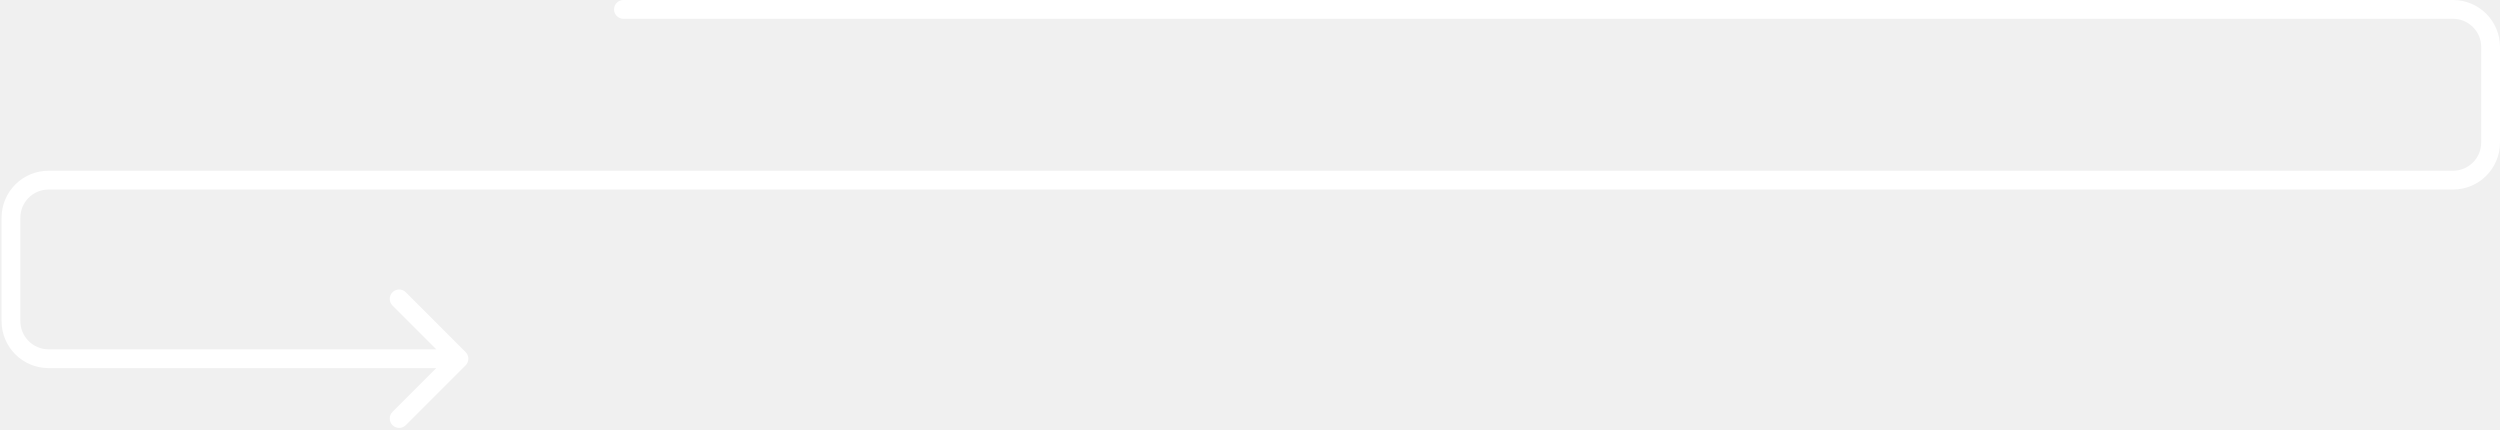
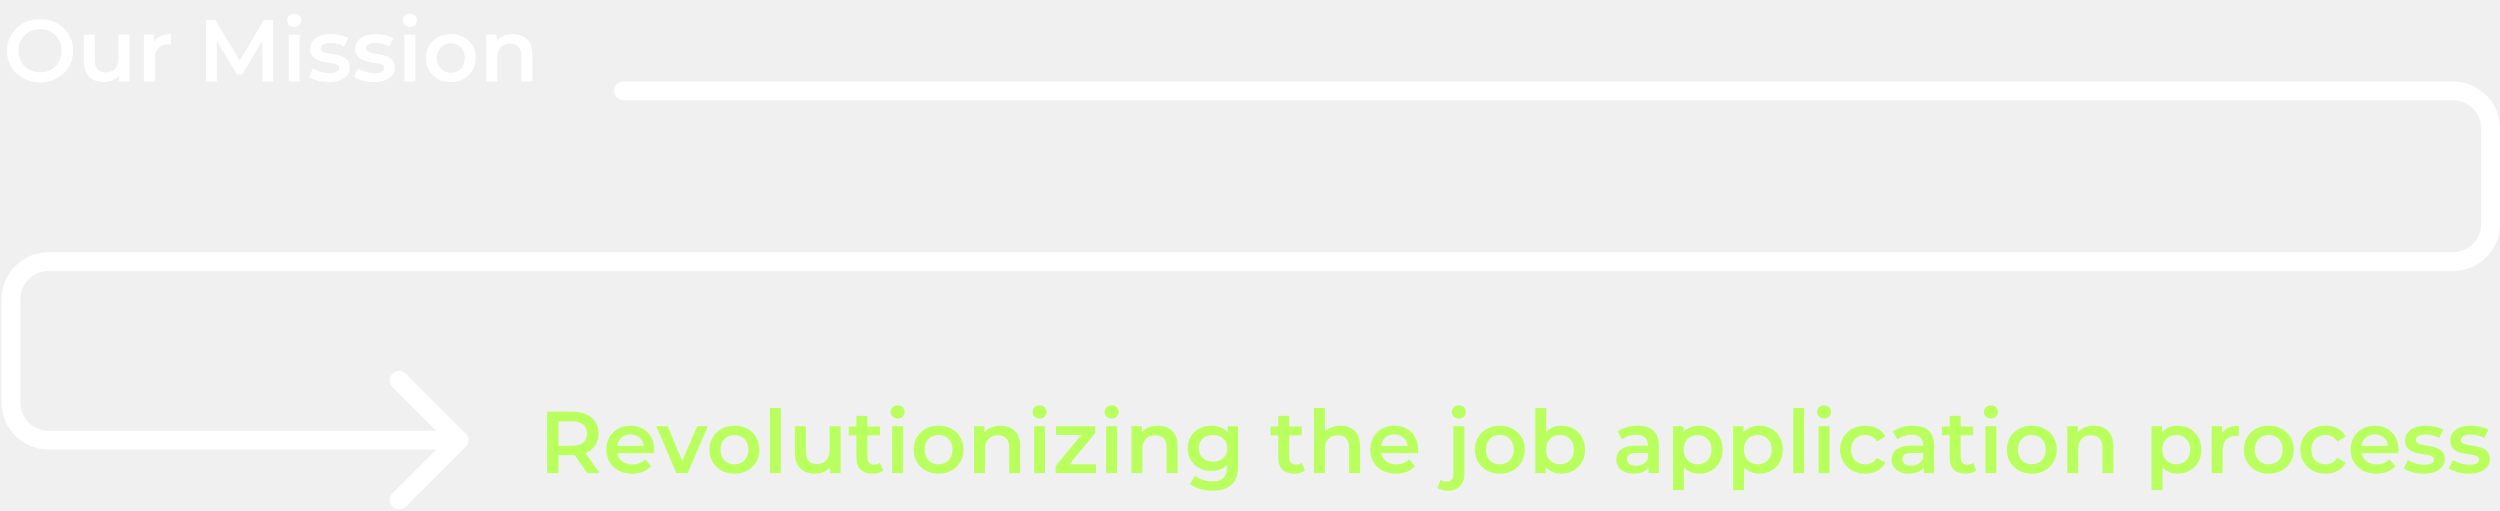
- <svg xmlns="http://www.w3.org/2000/svg" width="798" height="137" viewBox="0 0 798 137" fill="none">
-   <path d="M199 0C197.343 0 196 1.343 196 3C196 4.657 197.343 6 199 6V0ZM148.621 116.621C149.793 115.45 149.793 113.55 148.621 112.379L129.529 93.287C128.358 92.115 126.458 92.115 125.287 93.287C124.115 94.458 124.115 96.358 125.287 97.529L142.257 114.5L125.287 131.471C124.115 132.642 124.115 134.542 125.287 135.713C126.458 136.885 128.358 136.885 129.529 135.713L148.621 116.621ZM199 6H783V0H199V6ZM792 15V45.5H798V15H792ZM15.5 117.5H146.5V111.5H15.5V117.5ZM783 54.5H15.5V60.5H783V54.5ZM0.5 69.5V102.5H6.5V69.5H0.5ZM15.5 54.5C7.216 54.5 0.5 61.216 0.5 69.5H6.5C6.5 64.529 10.529 60.5 15.5 60.5V54.5ZM15.5 111.5C10.529 111.5 6.5 107.471 6.5 102.5H0.5C0.5 110.784 7.216 117.5 15.5 117.5V111.5ZM783 6C787.971 6 792 10.029 792 15H798C798 6.716 791.284 0 783 0V6ZM792 45.5C792 50.471 787.971 54.5 783 54.5V60.5C791.284 60.5 798 53.784 798 45.5H792Z" fill="white" />
+ <svg xmlns="http://www.w3.org/2000/svg" width="798" height="163" viewBox="0 0 798 163" fill="none">
+   <path d="M174.632 151V131.4H182.696C184.432 131.4 185.916 131.68 187.148 132.24C188.399 132.8 189.36 133.603 190.032 134.648C190.704 135.693 191.04 136.935 191.04 138.372C191.04 139.809 190.704 141.051 190.032 142.096C189.36 143.123 188.399 143.916 187.148 144.476C185.916 145.017 184.432 145.288 182.696 145.288H176.648L178.272 143.636V151H174.632ZM187.456 151L182.5 143.888H186.392L191.376 151H187.456ZM178.272 144.028L176.648 142.292H182.528C184.133 142.292 185.337 141.947 186.14 141.256C186.961 140.565 187.372 139.604 187.372 138.372C187.372 137.121 186.961 136.16 186.14 135.488C185.337 134.816 184.133 134.48 182.528 134.48H176.648L178.272 132.688V144.028ZM201.804 151.196C200.143 151.196 198.687 150.869 197.436 150.216C196.204 149.544 195.243 148.629 194.552 147.472C193.88 146.315 193.544 144.999 193.544 143.524C193.544 142.031 193.871 140.715 194.524 139.576C195.196 138.419 196.111 137.513 197.268 136.86C198.444 136.207 199.779 135.88 201.272 135.88C202.728 135.88 204.026 136.197 205.164 136.832C206.303 137.467 207.199 138.363 207.852 139.52C208.506 140.677 208.832 142.04 208.832 143.608C208.832 143.757 208.823 143.925 208.804 144.112C208.804 144.299 208.795 144.476 208.776 144.644H196.316V142.32H206.928L205.556 143.048C205.575 142.189 205.398 141.433 205.024 140.78C204.651 140.127 204.138 139.613 203.484 139.24C202.85 138.867 202.112 138.68 201.272 138.68C200.414 138.68 199.658 138.867 199.004 139.24C198.37 139.613 197.866 140.136 197.492 140.808C197.138 141.461 196.96 142.236 196.96 143.132V143.692C196.96 144.588 197.166 145.381 197.576 146.072C197.987 146.763 198.566 147.295 199.312 147.668C200.059 148.041 200.918 148.228 201.888 148.228C202.728 148.228 203.484 148.097 204.156 147.836C204.828 147.575 205.426 147.164 205.948 146.604L207.824 148.76C207.152 149.544 206.303 150.151 205.276 150.58C204.268 150.991 203.111 151.196 201.804 151.196ZM215.897 151L209.485 136.048H213.125L218.641 149.236H216.849L222.561 136.048H225.921L219.509 151H215.897ZM234.418 151.196C232.888 151.196 231.525 150.869 230.33 150.216C229.136 149.544 228.193 148.629 227.502 147.472C226.812 146.315 226.466 144.999 226.466 143.524C226.466 142.031 226.812 140.715 227.502 139.576C228.193 138.419 229.136 137.513 230.33 136.86C231.525 136.207 232.888 135.88 234.418 135.88C235.968 135.88 237.34 136.207 238.534 136.86C239.748 137.513 240.69 138.409 241.362 139.548C242.053 140.687 242.398 142.012 242.398 143.524C242.398 144.999 242.053 146.315 241.362 147.472C240.69 148.629 239.748 149.544 238.534 150.216C237.34 150.869 235.968 151.196 234.418 151.196ZM234.418 148.2C235.277 148.2 236.042 148.013 236.714 147.64C237.386 147.267 237.909 146.725 238.282 146.016C238.674 145.307 238.87 144.476 238.87 143.524C238.87 142.553 238.674 141.723 238.282 141.032C237.909 140.323 237.386 139.781 236.714 139.408C236.042 139.035 235.286 138.848 234.446 138.848C233.588 138.848 232.822 139.035 232.15 139.408C231.497 139.781 230.974 140.323 230.582 141.032C230.19 141.723 229.994 142.553 229.994 143.524C229.994 144.476 230.19 145.307 230.582 146.016C230.974 146.725 231.497 147.267 232.15 147.64C232.822 148.013 233.578 148.2 234.418 148.2ZM245.745 151V130.224H249.245V151H245.745ZM260.167 151.196C258.898 151.196 257.778 150.963 256.807 150.496C255.836 150.011 255.08 149.283 254.539 148.312C253.998 147.323 253.727 146.081 253.727 144.588V136.048H257.227V144.112C257.227 145.456 257.526 146.464 258.123 147.136C258.739 147.789 259.607 148.116 260.727 148.116C261.548 148.116 262.258 147.948 262.855 147.612C263.471 147.276 263.947 146.772 264.283 146.1C264.638 145.428 264.815 144.597 264.815 143.608V136.048H268.315V151H264.983V146.968L265.571 148.2C265.067 149.171 264.33 149.917 263.359 150.44C262.388 150.944 261.324 151.196 260.167 151.196ZM278.526 151.196C276.883 151.196 275.614 150.776 274.718 149.936C273.822 149.077 273.374 147.817 273.374 146.156V132.744H276.874V146.072C276.874 146.781 277.051 147.332 277.406 147.724C277.779 148.116 278.292 148.312 278.946 148.312C279.73 148.312 280.383 148.107 280.906 147.696L281.886 150.188C281.475 150.524 280.971 150.776 280.374 150.944C279.776 151.112 279.16 151.196 278.526 151.196ZM270.91 138.96V136.16H280.878V138.96H270.91ZM284.765 151V136.048H288.265V151H284.765ZM286.529 133.584C285.875 133.584 285.334 133.379 284.905 132.968C284.494 132.557 284.289 132.063 284.289 131.484C284.289 130.887 284.494 130.392 284.905 130C285.334 129.589 285.875 129.384 286.529 129.384C287.182 129.384 287.714 129.58 288.125 129.972C288.554 130.345 288.769 130.821 288.769 131.4C288.769 132.016 288.563 132.539 288.153 132.968C287.742 133.379 287.201 133.584 286.529 133.584ZM299.579 151.196C298.048 151.196 296.685 150.869 295.491 150.216C294.296 149.544 293.353 148.629 292.663 147.472C291.972 146.315 291.627 144.999 291.627 143.524C291.627 142.031 291.972 140.715 292.663 139.576C293.353 138.419 294.296 137.513 295.491 136.86C296.685 136.207 298.048 135.88 299.579 135.88C301.128 135.88 302.5 136.207 303.695 136.86C304.908 137.513 305.851 138.409 306.523 139.548C307.213 140.687 307.559 142.012 307.559 143.524C307.559 144.999 307.213 146.315 306.523 147.472C305.851 148.629 304.908 149.544 303.695 150.216C302.5 150.869 301.128 151.196 299.579 151.196ZM299.579 148.2C300.437 148.2 301.203 148.013 301.875 147.64C302.547 147.267 303.069 146.725 303.443 146.016C303.835 145.307 304.031 144.476 304.031 143.524C304.031 142.553 303.835 141.723 303.443 141.032C303.069 140.323 302.547 139.781 301.875 139.408C301.203 139.035 300.447 138.848 299.607 138.848C298.748 138.848 297.983 139.035 297.311 139.408C296.657 139.781 296.135 140.323 295.743 141.032C295.351 141.723 295.155 142.553 295.155 143.524C295.155 144.476 295.351 145.307 295.743 146.016C296.135 146.725 296.657 147.267 297.311 147.64C297.983 148.013 298.739 148.2 299.579 148.2ZM319.389 135.88C320.584 135.88 321.648 136.113 322.581 136.58C323.533 137.047 324.28 137.765 324.821 138.736C325.363 139.688 325.633 140.92 325.633 142.432V151H322.133V142.88C322.133 141.555 321.816 140.565 321.181 139.912C320.565 139.259 319.697 138.932 318.577 138.932C317.756 138.932 317.028 139.1 316.393 139.436C315.759 139.772 315.264 140.276 314.909 140.948C314.573 141.601 314.405 142.432 314.405 143.44V151H310.905V136.048H314.237V140.08L313.649 138.848C314.172 137.896 314.928 137.168 315.917 136.664C316.925 136.141 318.083 135.88 319.389 135.88ZM330.073 151V136.048H333.573V151H330.073ZM331.837 133.584C331.184 133.584 330.643 133.379 330.213 132.968C329.803 132.557 329.597 132.063 329.597 131.484C329.597 130.887 329.803 130.392 330.213 130C330.643 129.589 331.184 129.384 331.837 129.384C332.491 129.384 333.023 129.58 333.433 129.972C333.863 130.345 334.077 130.821 334.077 131.4C334.077 132.016 333.872 132.539 333.461 132.968C333.051 133.379 332.509 133.584 331.837 133.584ZM336.935 151V148.788L346.147 137.644L346.791 138.848H337.103V136.048H349.591V138.26L340.379 149.404L339.679 148.2H349.843V151H336.935ZM353.069 151V136.048H356.569V151H353.069ZM354.833 133.584C354.18 133.584 353.639 133.379 353.209 132.968C352.799 132.557 352.593 132.063 352.593 131.484C352.593 130.887 352.799 130.392 353.209 130C353.639 129.589 354.18 129.384 354.833 129.384C355.487 129.384 356.019 129.58 356.429 129.972C356.859 130.345 357.073 130.821 357.073 131.4C357.073 132.016 356.868 132.539 356.457 132.968C356.047 133.379 355.505 133.584 354.833 133.584ZM369.647 135.88C370.842 135.88 371.906 136.113 372.839 136.58C373.791 137.047 374.538 137.765 375.079 138.736C375.621 139.688 375.891 140.92 375.891 142.432V151H372.391V142.88C372.391 141.555 372.074 140.565 371.439 139.912C370.823 139.259 369.955 138.932 368.835 138.932C368.014 138.932 367.286 139.1 366.651 139.436C366.017 139.772 365.522 140.276 365.167 140.948C364.831 141.601 364.663 142.432 364.663 143.44V151H361.163V136.048H364.495V140.08L363.907 138.848C364.43 137.896 365.186 137.168 366.175 136.664C367.183 136.141 368.341 135.88 369.647 135.88ZM387.135 156.628C385.753 156.628 384.4 156.441 383.075 156.068C381.768 155.713 380.695 155.191 379.855 154.5L381.423 151.868C382.076 152.409 382.897 152.839 383.887 153.156C384.895 153.492 385.912 153.66 386.939 153.66C388.581 153.66 389.785 153.277 390.551 152.512C391.316 151.765 391.699 150.636 391.699 149.124V146.464L391.979 143.076L391.867 139.688V136.048H395.199V148.732C395.199 151.439 394.508 153.427 393.127 154.696C391.745 155.984 389.748 156.628 387.135 156.628ZM386.687 150.328C385.268 150.328 383.98 150.029 382.823 149.432C381.684 148.816 380.779 147.967 380.107 146.884C379.453 145.801 379.127 144.532 379.127 143.076C379.127 141.639 379.453 140.379 380.107 139.296C380.779 138.213 381.684 137.373 382.823 136.776C383.98 136.179 385.268 135.88 386.687 135.88C387.956 135.88 389.095 136.132 390.103 136.636C391.111 137.14 391.913 137.924 392.511 138.988C393.127 140.052 393.435 141.415 393.435 143.076C393.435 144.737 393.127 146.109 392.511 147.192C391.913 148.256 391.111 149.049 390.103 149.572C389.095 150.076 387.956 150.328 386.687 150.328ZM387.219 147.36C388.096 147.36 388.88 147.183 389.571 146.828C390.261 146.455 390.793 145.951 391.167 145.316C391.559 144.663 391.755 143.916 391.755 143.076C391.755 142.236 391.559 141.499 391.167 140.864C390.793 140.211 390.261 139.716 389.571 139.38C388.88 139.025 388.096 138.848 387.219 138.848C386.341 138.848 385.548 139.025 384.839 139.38C384.148 139.716 383.607 140.211 383.215 140.864C382.841 141.499 382.655 142.236 382.655 143.076C382.655 143.916 382.841 144.663 383.215 145.316C383.607 145.951 384.148 146.455 384.839 146.828C385.548 147.183 386.341 147.36 387.219 147.36ZM413.166 151.196C411.524 151.196 410.254 150.776 409.358 149.936C408.462 149.077 408.014 147.817 408.014 146.156V132.744H411.514V146.072C411.514 146.781 411.692 147.332 412.046 147.724C412.42 148.116 412.933 148.312 413.586 148.312C414.37 148.312 415.024 148.107 415.546 147.696L416.526 150.188C416.116 150.524 415.612 150.776 415.014 150.944C414.417 151.112 413.801 151.196 413.166 151.196ZM405.55 138.96V136.16H415.518V138.96H405.55ZM427.889 135.88C429.084 135.88 430.148 136.113 431.081 136.58C432.033 137.047 432.78 137.765 433.321 138.736C433.863 139.688 434.133 140.92 434.133 142.432V151H430.633V142.88C430.633 141.555 430.316 140.565 429.681 139.912C429.065 139.259 428.197 138.932 427.077 138.932C426.256 138.932 425.528 139.1 424.893 139.436C424.259 139.772 423.764 140.276 423.409 140.948C423.073 141.601 422.905 142.432 422.905 143.44V151H419.405V130.224H422.905V140.08L422.149 138.848C422.672 137.896 423.428 137.168 424.417 136.664C425.425 136.141 426.583 135.88 427.889 135.88ZM445.629 151.196C443.967 151.196 442.511 150.869 441.261 150.216C440.029 149.544 439.067 148.629 438.377 147.472C437.705 146.315 437.369 144.999 437.369 143.524C437.369 142.031 437.695 140.715 438.349 139.576C439.021 138.419 439.935 137.513 441.093 136.86C442.269 136.207 443.603 135.88 445.097 135.88C446.553 135.88 447.85 136.197 448.989 136.832C450.127 137.467 451.023 138.363 451.677 139.52C452.33 140.677 452.657 142.04 452.657 143.608C452.657 143.757 452.647 143.925 452.629 144.112C452.629 144.299 452.619 144.476 452.601 144.644H440.141V142.32H450.753L449.381 143.048C449.399 142.189 449.222 141.433 448.849 140.78C448.475 140.127 447.962 139.613 447.309 139.24C446.674 138.867 445.937 138.68 445.097 138.68C444.238 138.68 443.482 138.867 442.829 139.24C442.194 139.613 441.69 140.136 441.317 140.808C440.962 141.461 440.785 142.236 440.785 143.132V143.692C440.785 144.588 440.99 145.381 441.401 146.072C441.811 146.763 442.39 147.295 443.137 147.668C443.883 148.041 444.742 148.228 445.713 148.228C446.553 148.228 447.309 148.097 447.981 147.836C448.653 147.575 449.25 147.164 449.773 146.604L451.649 148.76C450.977 149.544 450.127 150.151 449.101 150.58C448.093 150.991 446.935 151.196 445.629 151.196ZM462.217 156.628C461.564 156.628 460.948 156.553 460.369 156.404C459.772 156.273 459.268 156.059 458.857 155.76L459.865 153.156C460.406 153.548 461.088 153.744 461.909 153.744C462.544 153.744 463.038 153.539 463.393 153.128C463.748 152.736 463.925 152.148 463.925 151.364V136.048H467.425V151.28C467.425 152.923 466.968 154.22 466.053 155.172C465.157 156.143 463.878 156.628 462.217 156.628ZM465.661 133.584C465.008 133.584 464.466 133.379 464.037 132.968C463.626 132.557 463.421 132.063 463.421 131.484C463.421 130.887 463.626 130.392 464.037 130C464.466 129.589 465.008 129.384 465.661 129.384C466.314 129.384 466.846 129.58 467.257 129.972C467.686 130.345 467.901 130.821 467.901 131.4C467.901 132.016 467.696 132.539 467.285 132.968C466.874 133.379 466.333 133.584 465.661 133.584ZM478.735 151.196C477.204 151.196 475.841 150.869 474.647 150.216C473.452 149.544 472.509 148.629 471.819 147.472C471.128 146.315 470.783 144.999 470.783 143.524C470.783 142.031 471.128 140.715 471.819 139.576C472.509 138.419 473.452 137.513 474.647 136.86C475.841 136.207 477.204 135.88 478.735 135.88C480.284 135.88 481.656 136.207 482.851 136.86C484.064 137.513 485.007 138.409 485.679 139.548C486.369 140.687 486.715 142.012 486.715 143.524C486.715 144.999 486.369 146.315 485.679 147.472C485.007 148.629 484.064 149.544 482.851 150.216C481.656 150.869 480.284 151.196 478.735 151.196ZM478.735 148.2C479.593 148.2 480.359 148.013 481.031 147.64C481.703 147.267 482.225 146.725 482.599 146.016C482.991 145.307 483.187 144.476 483.187 143.524C483.187 142.553 482.991 141.723 482.599 141.032C482.225 140.323 481.703 139.781 481.031 139.408C480.359 139.035 479.603 138.848 478.763 138.848C477.904 138.848 477.139 139.035 476.467 139.408C475.813 139.781 475.291 140.323 474.899 141.032C474.507 141.723 474.311 142.553 474.311 143.524C474.311 144.476 474.507 145.307 474.899 146.016C475.291 146.725 475.813 147.267 476.467 147.64C477.139 148.013 477.895 148.2 478.735 148.2ZM498.35 151.196C497.08 151.196 495.951 150.916 494.962 150.356C493.972 149.796 493.188 148.956 492.61 147.836C492.05 146.697 491.77 145.26 491.77 143.524C491.77 141.769 492.059 140.332 492.638 139.212C493.235 138.092 494.028 137.261 495.018 136.72C496.026 136.16 497.136 135.88 498.35 135.88C499.824 135.88 501.122 136.197 502.242 136.832C503.38 137.467 504.276 138.353 504.93 139.492C505.602 140.631 505.938 141.975 505.938 143.524C505.938 145.073 505.602 146.417 504.93 147.556C504.276 148.695 503.38 149.591 502.242 150.244C501.122 150.879 499.824 151.196 498.35 151.196ZM490.062 151V130.224H493.562V139.52L493.282 143.496L493.394 147.472V151H490.062ZM497.958 148.2C498.798 148.2 499.544 148.013 500.198 147.64C500.87 147.267 501.402 146.725 501.794 146.016C502.186 145.307 502.382 144.476 502.382 143.524C502.382 142.553 502.186 141.723 501.794 141.032C501.402 140.323 500.87 139.781 500.198 139.408C499.544 139.035 498.798 138.848 497.958 138.848C497.118 138.848 496.362 139.035 495.69 139.408C495.018 139.781 494.486 140.323 494.094 141.032C493.702 141.723 493.506 142.553 493.506 143.524C493.506 144.476 493.702 145.307 494.094 146.016C494.486 146.725 495.018 147.267 495.69 147.64C496.362 148.013 497.118 148.2 497.958 148.2ZM526.207 151V147.976L526.011 147.332V142.04C526.011 141.013 525.703 140.22 525.087 139.66C524.471 139.081 523.538 138.792 522.287 138.792C521.447 138.792 520.617 138.923 519.795 139.184C518.993 139.445 518.311 139.809 517.751 140.276L516.379 137.728C517.182 137.112 518.134 136.655 519.235 136.356C520.355 136.039 521.513 135.88 522.707 135.88C524.873 135.88 526.543 136.403 527.719 137.448C528.914 138.475 529.511 140.071 529.511 142.236V151H526.207ZM521.503 151.196C520.383 151.196 519.403 151.009 518.563 150.636C517.723 150.244 517.07 149.712 516.603 149.04C516.155 148.349 515.931 147.575 515.931 146.716C515.931 145.876 516.127 145.12 516.519 144.448C516.93 143.776 517.593 143.244 518.507 142.852C519.422 142.46 520.635 142.264 522.147 142.264H526.487V144.588H522.399C521.205 144.588 520.402 144.784 519.991 145.176C519.581 145.549 519.375 146.016 519.375 146.576C519.375 147.211 519.627 147.715 520.131 148.088C520.635 148.461 521.335 148.648 522.231 148.648C523.09 148.648 523.855 148.452 524.527 148.06C525.218 147.668 525.713 147.089 526.011 146.324L526.599 148.424C526.263 149.301 525.657 149.983 524.779 150.468C523.921 150.953 522.829 151.196 521.503 151.196ZM542.291 151.196C541.078 151.196 539.967 150.916 538.959 150.356C537.97 149.796 537.176 148.956 536.579 147.836C536 146.697 535.711 145.26 535.711 143.524C535.711 141.769 535.991 140.332 536.551 139.212C537.13 138.092 537.914 137.261 538.903 136.72C539.892 136.16 541.022 135.88 542.291 135.88C543.766 135.88 545.063 136.197 546.183 136.832C547.322 137.467 548.218 138.353 548.871 139.492C549.543 140.631 549.879 141.975 549.879 143.524C549.879 145.073 549.543 146.427 548.871 147.584C548.218 148.723 547.322 149.609 546.183 150.244C545.063 150.879 543.766 151.196 542.291 151.196ZM534.003 156.432V136.048H537.335V139.576L537.223 143.552L537.503 147.528V156.432H534.003ZM541.899 148.2C542.739 148.2 543.486 148.013 544.139 147.64C544.811 147.267 545.343 146.725 545.735 146.016C546.127 145.307 546.323 144.476 546.323 143.524C546.323 142.553 546.127 141.723 545.735 141.032C545.343 140.323 544.811 139.781 544.139 139.408C543.486 139.035 542.739 138.848 541.899 138.848C541.059 138.848 540.303 139.035 539.631 139.408C538.959 139.781 538.427 140.323 538.035 141.032C537.643 141.723 537.447 142.553 537.447 143.524C537.447 144.476 537.643 145.307 538.035 146.016C538.427 146.725 538.959 147.267 539.631 147.64C540.303 148.013 541.059 148.2 541.899 148.2ZM561.486 151.196C560.273 151.196 559.162 150.916 558.154 150.356C557.165 149.796 556.372 148.956 555.774 147.836C555.196 146.697 554.906 145.26 554.906 143.524C554.906 141.769 555.186 140.332 555.746 139.212C556.325 138.092 557.109 137.261 558.098 136.72C559.088 136.16 560.217 135.88 561.486 135.88C562.961 135.88 564.258 136.197 565.378 136.832C566.517 137.467 567.413 138.353 568.066 139.492C568.738 140.631 569.074 141.975 569.074 143.524C569.074 145.073 568.738 146.427 568.066 147.584C567.413 148.723 566.517 149.609 565.378 150.244C564.258 150.879 562.961 151.196 561.486 151.196ZM553.198 156.432V136.048H556.53V139.576L556.418 143.552L556.698 147.528V156.432H553.198ZM561.094 148.2C561.934 148.2 562.681 148.013 563.334 147.64C564.006 147.267 564.538 146.725 564.93 146.016C565.322 145.307 565.518 144.476 565.518 143.524C565.518 142.553 565.322 141.723 564.93 141.032C564.538 140.323 564.006 139.781 563.334 139.408C562.681 139.035 561.934 138.848 561.094 138.848C560.254 138.848 559.498 139.035 558.826 139.408C558.154 139.781 557.622 140.323 557.23 141.032C556.838 141.723 556.642 142.553 556.642 143.524C556.642 144.476 556.838 145.307 557.23 146.016C557.622 146.725 558.154 147.267 558.826 147.64C559.498 148.013 560.254 148.2 561.094 148.2ZM572.394 151V130.224H575.894V151H572.394ZM580.487 151V136.048H583.987V151H580.487ZM582.251 133.584C581.598 133.584 581.057 133.379 580.627 132.968C580.217 132.557 580.011 132.063 580.011 131.484C580.011 130.887 580.217 130.392 580.627 130C581.057 129.589 581.598 129.384 582.251 129.384C582.905 129.384 583.437 129.58 583.847 129.972C584.277 130.345 584.491 130.821 584.491 131.4C584.491 132.016 584.286 132.539 583.875 132.968C583.465 133.379 582.923 133.584 582.251 133.584ZM595.441 151.196C593.873 151.196 592.473 150.869 591.241 150.216C590.028 149.544 589.076 148.629 588.385 147.472C587.694 146.315 587.349 144.999 587.349 143.524C587.349 142.031 587.694 140.715 588.385 139.576C589.076 138.419 590.028 137.513 591.241 136.86C592.473 136.207 593.873 135.88 595.441 135.88C596.897 135.88 598.176 136.179 599.277 136.776C600.397 137.355 601.246 138.213 601.825 139.352L599.137 140.92C598.689 140.211 598.138 139.688 597.485 139.352C596.85 139.016 596.16 138.848 595.413 138.848C594.554 138.848 593.78 139.035 593.089 139.408C592.398 139.781 591.857 140.323 591.465 141.032C591.073 141.723 590.877 142.553 590.877 143.524C590.877 144.495 591.073 145.335 591.465 146.044C591.857 146.735 592.398 147.267 593.089 147.64C593.78 148.013 594.554 148.2 595.413 148.2C596.16 148.2 596.85 148.032 597.485 147.696C598.138 147.36 598.689 146.837 599.137 146.128L601.825 147.696C601.246 148.816 600.397 149.684 599.277 150.3C598.176 150.897 596.897 151.196 595.441 151.196ZM614.063 151V147.976L613.867 147.332V142.04C613.867 141.013 613.559 140.22 612.943 139.66C612.327 139.081 611.393 138.792 610.143 138.792C609.303 138.792 608.472 138.923 607.651 139.184C606.848 139.445 606.167 139.809 605.607 140.276L604.235 137.728C605.037 137.112 605.989 136.655 607.091 136.356C608.211 136.039 609.368 135.88 610.563 135.88C612.728 135.88 614.399 136.403 615.575 137.448C616.769 138.475 617.367 140.071 617.367 142.236V151H614.063ZM609.359 151.196C608.239 151.196 607.259 151.009 606.419 150.636C605.579 150.244 604.925 149.712 604.459 149.04C604.011 148.349 603.787 147.575 603.787 146.716C603.787 145.876 603.983 145.12 604.375 144.448C604.785 143.776 605.448 143.244 606.363 142.852C607.277 142.46 608.491 142.264 610.003 142.264H614.343V144.588H610.255C609.06 144.588 608.257 144.784 607.847 145.176C607.436 145.549 607.231 146.016 607.231 146.576C607.231 147.211 607.483 147.715 607.987 148.088C608.491 148.461 609.191 148.648 610.087 148.648C610.945 148.648 611.711 148.452 612.383 148.06C613.073 147.668 613.568 147.089 613.867 146.324L614.455 148.424C614.119 149.301 613.512 149.983 612.635 150.468C611.776 150.953 610.684 151.196 609.359 151.196ZM627.487 151.196C625.844 151.196 624.575 150.776 623.678 149.936C622.783 149.077 622.335 147.817 622.335 146.156V132.744H625.835V146.072C625.835 146.781 626.012 147.332 626.367 147.724C626.74 148.116 627.253 148.312 627.907 148.312C628.691 148.312 629.344 148.107 629.867 147.696L630.847 150.188C630.436 150.524 629.932 150.776 629.335 150.944C628.737 151.112 628.121 151.196 627.487 151.196ZM619.871 138.96V136.16H629.839V138.96H619.871ZM633.726 151V136.048H637.226V151H633.726ZM635.49 133.584C634.836 133.584 634.295 133.379 633.866 132.968C633.455 132.557 633.25 132.063 633.25 131.484C633.25 130.887 633.455 130.392 633.866 130C634.295 129.589 634.836 129.384 635.49 129.384C636.143 129.384 636.675 129.58 637.086 129.972C637.515 130.345 637.73 130.821 637.73 131.4C637.73 132.016 637.524 132.539 637.114 132.968C636.703 133.379 636.162 133.584 635.49 133.584ZM648.539 151.196C647.009 151.196 645.646 150.869 644.451 150.216C643.257 149.544 642.314 148.629 641.623 147.472C640.933 146.315 640.587 144.999 640.587 143.524C640.587 142.031 640.933 140.715 641.623 139.576C642.314 138.419 643.257 137.513 644.451 136.86C645.646 136.207 647.009 135.88 648.539 135.88C650.089 135.88 651.461 136.207 652.655 136.86C653.869 137.513 654.811 138.409 655.483 139.548C656.174 140.687 656.519 142.012 656.519 143.524C656.519 144.999 656.174 146.315 655.483 147.472C654.811 148.629 653.869 149.544 652.655 150.216C651.461 150.869 650.089 151.196 648.539 151.196ZM648.539 148.2C649.398 148.2 650.163 148.013 650.835 147.64C651.507 147.267 652.03 146.725 652.403 146.016C652.795 145.307 652.991 144.476 652.991 143.524C652.991 142.553 652.795 141.723 652.403 141.032C652.03 140.323 651.507 139.781 650.835 139.408C650.163 139.035 649.407 138.848 648.567 138.848C647.709 138.848 646.943 139.035 646.271 139.408C645.618 139.781 645.095 140.323 644.703 141.032C644.311 141.723 644.115 142.553 644.115 143.524C644.115 144.476 644.311 145.307 644.703 146.016C645.095 146.725 645.618 147.267 646.271 147.64C646.943 148.013 647.699 148.2 648.539 148.2ZM668.35 135.88C669.545 135.88 670.609 136.113 671.542 136.58C672.494 137.047 673.241 137.765 673.782 138.736C674.324 139.688 674.594 140.92 674.594 142.432V151H671.094V142.88C671.094 141.555 670.777 140.565 670.142 139.912C669.526 139.259 668.658 138.932 667.538 138.932C666.717 138.932 665.989 139.1 665.354 139.436C664.72 139.772 664.225 140.276 663.87 140.948C663.534 141.601 663.366 142.432 663.366 143.44V151H659.866V136.048H663.198V140.08L662.61 138.848C663.133 137.896 663.889 137.168 664.878 136.664C665.886 136.141 667.044 135.88 668.35 135.88ZM695.061 151.196C693.847 151.196 692.737 150.916 691.729 150.356C690.739 149.796 689.946 148.956 689.349 147.836C688.77 146.697 688.481 145.26 688.481 143.524C688.481 141.769 688.761 140.332 689.321 139.212C689.899 138.092 690.683 137.261 691.673 136.72C692.662 136.16 693.791 135.88 695.061 135.88C696.535 135.88 697.833 136.197 698.953 136.832C700.091 137.467 700.987 138.353 701.641 139.492C702.313 140.631 702.649 141.975 702.649 143.524C702.649 145.073 702.313 146.427 701.641 147.584C700.987 148.723 700.091 149.609 698.953 150.244C697.833 150.879 696.535 151.196 695.061 151.196ZM686.773 156.432V136.048H690.105V139.576L689.993 143.552L690.273 147.528V156.432H686.773ZM694.669 148.2C695.509 148.2 696.255 148.013 696.909 147.64C697.581 147.267 698.113 146.725 698.505 146.016C698.897 145.307 699.093 144.476 699.093 143.524C699.093 142.553 698.897 141.723 698.505 141.032C698.113 140.323 697.581 139.781 696.909 139.408C696.255 139.035 695.509 138.848 694.669 138.848C693.829 138.848 693.073 139.035 692.401 139.408C691.729 139.781 691.197 140.323 690.805 141.032C690.413 141.723 690.217 142.553 690.217 143.524C690.217 144.476 690.413 145.307 690.805 146.016C691.197 146.725 691.729 147.267 692.401 147.64C693.073 148.013 693.829 148.2 694.669 148.2ZM705.968 151V136.048H709.3V140.164L708.908 138.96C709.356 137.952 710.056 137.187 711.008 136.664C711.979 136.141 713.183 135.88 714.62 135.88V139.212C714.471 139.175 714.331 139.156 714.2 139.156C714.069 139.137 713.939 139.128 713.808 139.128C712.483 139.128 711.428 139.52 710.644 140.304C709.86 141.069 709.468 142.217 709.468 143.748V151H705.968ZM724.172 151.196C722.642 151.196 721.279 150.869 720.084 150.216C718.89 149.544 717.947 148.629 717.256 147.472C716.566 146.315 716.22 144.999 716.22 143.524C716.22 142.031 716.566 140.715 717.256 139.576C717.947 138.419 718.89 137.513 720.084 136.86C721.279 136.207 722.642 135.88 724.172 135.88C725.722 135.88 727.094 136.207 728.288 136.86C729.502 137.513 730.444 138.409 731.116 139.548C731.807 140.687 732.152 142.012 732.152 143.524C732.152 144.999 731.807 146.315 731.116 147.472C730.444 148.629 729.502 149.544 728.288 150.216C727.094 150.869 725.722 151.196 724.172 151.196ZM724.172 148.2C725.031 148.2 725.796 148.013 726.468 147.64C727.14 147.267 727.663 146.725 728.036 146.016C728.428 145.307 728.624 144.476 728.624 143.524C728.624 142.553 728.428 141.723 728.036 141.032C727.663 140.323 727.14 139.781 726.468 139.408C725.796 139.035 725.04 138.848 724.2 138.848C723.342 138.848 722.576 139.035 721.904 139.408C721.251 139.781 720.728 140.323 720.336 141.032C719.944 141.723 719.748 142.553 719.748 143.524C719.748 144.476 719.944 145.307 720.336 146.016C720.728 146.725 721.251 147.267 721.904 147.64C722.576 148.013 723.332 148.2 724.172 148.2ZM742.359 151.196C740.791 151.196 739.391 150.869 738.159 150.216C736.946 149.544 735.994 148.629 735.303 147.472C734.612 146.315 734.267 144.999 734.267 143.524C734.267 142.031 734.612 140.715 735.303 139.576C735.994 138.419 736.946 137.513 738.159 136.86C739.391 136.207 740.791 135.88 742.359 135.88C743.815 135.88 745.094 136.179 746.195 136.776C747.315 137.355 748.164 138.213 748.743 139.352L746.055 140.92C745.607 140.211 745.056 139.688 744.403 139.352C743.768 139.016 743.078 138.848 742.331 138.848C741.472 138.848 740.698 139.035 740.007 139.408C739.316 139.781 738.775 140.323 738.383 141.032C737.991 141.723 737.795 142.553 737.795 143.524C737.795 144.495 737.991 145.335 738.383 146.044C738.775 146.735 739.316 147.267 740.007 147.64C740.698 148.013 741.472 148.2 742.331 148.2C743.078 148.2 743.768 148.032 744.403 147.696C745.056 147.36 745.607 146.837 746.055 146.128L748.743 147.696C748.164 148.816 747.315 149.684 746.195 150.3C745.094 150.897 743.815 151.196 742.359 151.196ZM758.578 151.196C756.917 151.196 755.461 150.869 754.21 150.216C752.978 149.544 752.017 148.629 751.326 147.472C750.654 146.315 750.318 144.999 750.318 143.524C750.318 142.031 750.645 140.715 751.298 139.576C751.97 138.419 752.885 137.513 754.042 136.86C755.218 136.207 756.553 135.88 758.046 135.88C759.502 135.88 760.799 136.197 761.938 136.832C763.077 137.467 763.973 138.363 764.626 139.52C765.279 140.677 765.606 142.04 765.606 143.608C765.606 143.757 765.597 143.925 765.578 144.112C765.578 144.299 765.569 144.476 765.55 144.644H753.09V142.32H763.702L762.33 143.048C762.349 142.189 762.171 141.433 761.798 140.78C761.425 140.127 760.911 139.613 760.258 139.24C759.623 138.867 758.886 138.68 758.046 138.68C757.187 138.68 756.431 138.867 755.778 139.24C755.143 139.613 754.639 140.136 754.266 140.808C753.911 141.461 753.734 142.236 753.734 143.132V143.692C753.734 144.588 753.939 145.381 754.35 146.072C754.761 146.763 755.339 147.295 756.086 147.668C756.833 148.041 757.691 148.228 758.662 148.228C759.502 148.228 760.258 148.097 760.93 147.836C761.602 147.575 762.199 147.164 762.722 146.604L764.598 148.76C763.926 149.544 763.077 150.151 762.05 150.58C761.042 150.991 759.885 151.196 758.578 151.196ZM773.588 151.196C772.337 151.196 771.133 151.037 769.976 150.72C768.837 150.384 767.932 149.983 767.26 149.516L768.604 146.856C769.276 147.285 770.079 147.64 771.012 147.92C771.945 148.2 772.879 148.34 773.812 148.34C774.913 148.34 775.707 148.191 776.192 147.892C776.696 147.593 776.948 147.192 776.948 146.688C776.948 146.277 776.78 145.969 776.444 145.764C776.108 145.54 775.669 145.372 775.128 145.26C774.587 145.148 773.98 145.045 773.308 144.952C772.655 144.859 771.992 144.737 771.32 144.588C770.667 144.42 770.069 144.187 769.528 143.888C768.987 143.571 768.548 143.151 768.212 142.628C767.876 142.105 767.708 141.415 767.708 140.556C767.708 139.604 767.979 138.783 768.52 138.092C769.061 137.383 769.817 136.841 770.788 136.468C771.777 136.076 772.944 135.88 774.288 135.88C775.296 135.88 776.313 135.992 777.34 136.216C778.367 136.44 779.216 136.757 779.888 137.168L778.544 139.828C777.835 139.399 777.116 139.109 776.388 138.96C775.679 138.792 774.969 138.708 774.26 138.708C773.196 138.708 772.403 138.867 771.88 139.184C771.376 139.501 771.124 139.903 771.124 140.388C771.124 140.836 771.292 141.172 771.628 141.396C771.964 141.62 772.403 141.797 772.944 141.928C773.485 142.059 774.083 142.171 774.736 142.264C775.408 142.339 776.071 142.46 776.724 142.628C777.377 142.796 777.975 143.029 778.516 143.328C779.076 143.608 779.524 144.009 779.86 144.532C780.196 145.055 780.364 145.736 780.364 146.576C780.364 147.509 780.084 148.321 779.524 149.012C778.983 149.703 778.208 150.244 777.2 150.636C776.192 151.009 774.988 151.196 773.588 151.196ZM787.998 151.196C786.747 151.196 785.543 151.037 784.386 150.72C783.247 150.384 782.342 149.983 781.67 149.516L783.014 146.856C783.686 147.285 784.489 147.64 785.422 147.92C786.355 148.2 787.289 148.34 788.222 148.34C789.323 148.34 790.117 148.191 790.602 147.892C791.106 147.593 791.358 147.192 791.358 146.688C791.358 146.277 791.19 145.969 790.854 145.764C790.518 145.54 790.079 145.372 789.538 145.26C788.997 145.148 788.39 145.045 787.718 144.952C787.065 144.859 786.402 144.737 785.73 144.588C785.077 144.42 784.479 144.187 783.938 143.888C783.397 143.571 782.958 143.151 782.622 142.628C782.286 142.105 782.118 141.415 782.118 140.556C782.118 139.604 782.389 138.783 782.93 138.092C783.471 137.383 784.227 136.841 785.198 136.468C786.187 136.076 787.354 135.88 788.698 135.88C789.706 135.88 790.723 135.992 791.75 136.216C792.777 136.44 793.626 136.757 794.298 137.168L792.954 139.828C792.245 139.399 791.526 139.109 790.798 138.96C790.089 138.792 789.379 138.708 788.67 138.708C787.606 138.708 786.813 138.867 786.29 139.184C785.786 139.501 785.534 139.903 785.534 140.388C785.534 140.836 785.702 141.172 786.038 141.396C786.374 141.62 786.813 141.797 787.354 141.928C787.895 142.059 788.493 142.171 789.146 142.264C789.818 142.339 790.481 142.46 791.134 142.628C791.787 142.796 792.385 143.029 792.926 143.328C793.486 143.608 793.934 144.009 794.27 144.532C794.606 145.055 794.774 145.736 794.774 146.576C794.774 147.509 794.494 148.321 793.934 149.012C793.393 149.703 792.618 150.244 791.61 150.636C790.602 151.009 789.398 151.196 787.998 151.196Z" fill="#B9FF5E" />
+   <path d="M12.816 26.28C11.285 26.28 9.876 26.028 8.588 25.524C7.3 25.02 6.18 24.32 5.228 23.424C4.276 22.509 3.539 21.445 3.016 20.232C2.493 19 2.232 17.656 2.232 16.2C2.232 14.744 2.493 13.409 3.016 12.196C3.539 10.964 4.276 9.9 5.228 9.004C6.18 8.089 7.3 7.38 8.588 6.876C9.876 6.372 11.276 6.12 12.788 6.12C14.319 6.12 15.719 6.372 16.988 6.876C18.276 7.38 19.396 8.089 20.348 9.004C21.3 9.9 22.037 10.964 22.56 12.196C23.083 13.409 23.344 14.744 23.344 16.2C23.344 17.656 23.083 19 22.56 20.232C22.037 21.464 21.3 22.528 20.348 23.424C19.396 24.32 18.276 25.02 16.988 25.524C15.719 26.028 14.328 26.28 12.816 26.28ZM12.788 23.088C13.777 23.088 14.692 22.92 15.532 22.584C16.372 22.248 17.1 21.772 17.716 21.156C18.332 20.521 18.808 19.793 19.144 18.972C19.499 18.132 19.676 17.208 19.676 16.2C19.676 15.192 19.499 14.277 19.144 13.456C18.808 12.616 18.332 11.888 17.716 11.272C17.1 10.637 16.372 10.152 15.532 9.816C14.692 9.48 13.777 9.312 12.788 9.312C11.799 9.312 10.884 9.48 10.044 9.816C9.223 10.152 8.495 10.637 7.86 11.272C7.244 11.888 6.759 12.616 6.404 13.456C6.068 14.277 5.9 15.192 5.9 16.2C5.9 17.189 6.068 18.104 6.404 18.944C6.759 19.784 7.244 20.521 7.86 21.156C8.476 21.772 9.204 22.248 10.044 22.584C10.884 22.92 11.799 23.088 12.788 23.088ZM33.194 26.196C31.925 26.196 30.805 25.963 29.834 25.496C28.864 25.011 28.108 24.283 27.566 23.312C27.025 22.323 26.754 21.081 26.754 19.588V11.048H30.254V19.112C30.254 20.456 30.553 21.464 31.15 22.136C31.766 22.789 32.634 23.116 33.754 23.116C34.576 23.116 35.285 22.948 35.882 22.612C36.498 22.276 36.974 21.772 37.31 21.1C37.665 20.428 37.842 19.597 37.842 18.608V11.048H41.342V26H38.01V21.968L38.598 23.2C38.094 24.171 37.357 24.917 36.386 25.44C35.416 25.944 34.352 26.196 33.194 26.196ZM45.925 26V11.048H49.257V15.164L48.865 13.96C49.313 12.952 50.013 12.187 50.965 11.664C51.936 11.141 53.14 10.88 54.577 10.88V14.212C54.428 14.175 54.288 14.156 54.157 14.156C54.026 14.137 53.896 14.128 53.765 14.128C52.44 14.128 51.385 14.52 50.601 15.304C49.817 16.069 49.425 17.217 49.425 18.748V26H45.925ZM65.757 26V6.4H68.753L77.321 20.708H75.753L84.181 6.4H87.177L87.205 26H83.761L83.733 11.804H84.461L77.293 23.76H75.669L68.389 11.804H69.229V26H65.757ZM92.163 26V11.048H95.663V26H92.163ZM93.927 8.584C93.274 8.584 92.733 8.379 92.303 7.968C91.892 7.557 91.687 7.063 91.687 6.484C91.687 5.887 91.892 5.392 92.303 5C92.733 4.589 93.274 4.384 93.927 4.384C94.581 4.384 95.112 4.58 95.523 4.972C95.953 5.345 96.167 5.821 96.167 6.4C96.167 7.016 95.962 7.539 95.551 7.968C95.141 8.379 94.599 8.584 93.927 8.584ZM104.877 26.196C103.626 26.196 102.422 26.037 101.265 25.72C100.126 25.384 99.221 24.983 98.549 24.516L99.893 21.856C100.565 22.285 101.368 22.64 102.301 22.92C103.234 23.2 104.168 23.34 105.101 23.34C106.202 23.34 106.996 23.191 107.481 22.892C107.985 22.593 108.237 22.192 108.237 21.688C108.237 21.277 108.069 20.969 107.733 20.764C107.397 20.54 106.958 20.372 106.417 20.26C105.876 20.148 105.269 20.045 104.597 19.952C103.944 19.859 103.281 19.737 102.609 19.588C101.956 19.42 101.358 19.187 100.817 18.888C100.276 18.571 99.837 18.151 99.501 17.628C99.165 17.105 98.997 16.415 98.997 15.556C98.997 14.604 99.268 13.783 99.809 13.092C100.35 12.383 101.106 11.841 102.077 11.468C103.066 11.076 104.233 10.88 105.577 10.88C106.585 10.88 107.602 10.992 108.629 11.216C109.656 11.44 110.505 11.757 111.177 12.168L109.833 14.828C109.124 14.399 108.405 14.109 107.677 13.96C106.968 13.792 106.258 13.708 105.549 13.708C104.485 13.708 103.692 13.867 103.169 14.184C102.665 14.501 102.413 14.903 102.413 15.388C102.413 15.836 102.581 16.172 102.917 16.396C103.253 16.62 103.692 16.797 104.233 16.928C104.774 17.059 105.372 17.171 106.025 17.264C106.697 17.339 107.36 17.46 108.013 17.628C108.666 17.796 109.264 18.029 109.805 18.328C110.365 18.608 110.813 19.009 111.149 19.532C111.485 20.055 111.653 20.736 111.653 21.576C111.653 22.509 111.373 23.321 110.813 24.012C110.272 24.703 109.497 25.244 108.489 25.636C107.481 26.009 106.277 26.196 104.877 26.196ZM119.287 26.196C118.036 26.196 116.832 26.037 115.675 25.72C114.536 25.384 113.631 24.983 112.959 24.516L114.303 21.856C114.975 22.285 115.778 22.64 116.711 22.92C117.644 23.2 118.578 23.34 119.511 23.34C120.612 23.34 121.406 23.191 121.891 22.892C122.395 22.593 122.647 22.192 122.647 21.688C122.647 21.277 122.479 20.969 122.143 20.764C121.807 20.54 121.368 20.372 120.827 20.26C120.286 20.148 119.679 20.045 119.007 19.952C118.354 19.859 117.691 19.737 117.019 19.588C116.366 19.42 115.768 19.187 115.227 18.888C114.686 18.571 114.247 18.151 113.911 17.628C113.575 17.105 113.407 16.415 113.407 15.556C113.407 14.604 113.678 13.783 114.219 13.092C114.76 12.383 115.516 11.841 116.487 11.468C117.476 11.076 118.643 10.88 119.987 10.88C120.995 10.88 122.012 10.992 123.039 11.216C124.066 11.44 124.915 11.757 125.587 12.168L124.243 14.828C123.534 14.399 122.815 14.109 122.087 13.96C121.378 13.792 120.668 13.708 119.959 13.708C118.895 13.708 118.102 13.867 117.579 14.184C117.075 14.501 116.823 14.903 116.823 15.388C116.823 15.836 116.991 16.172 117.327 16.396C117.663 16.62 118.102 16.797 118.643 16.928C119.184 17.059 119.782 17.171 120.435 17.264C121.107 17.339 121.77 17.46 122.423 17.628C123.076 17.796 123.674 18.029 124.215 18.328C124.775 18.608 125.223 19.009 125.559 19.532C125.895 20.055 126.063 20.736 126.063 21.576C126.063 22.509 125.783 23.321 125.223 24.012C124.682 24.703 123.907 25.244 122.899 25.636C121.891 26.009 120.687 26.196 119.287 26.196ZM129.077 26V11.048H132.577V26H129.077ZM130.841 8.584C130.188 8.584 129.647 8.379 129.217 7.968C128.807 7.557 128.601 7.063 128.601 6.484C128.601 5.887 128.807 5.392 129.217 5C129.647 4.589 130.188 4.384 130.841 4.384C131.495 4.384 132.027 4.58 132.437 4.972C132.867 5.345 133.081 5.821 133.081 6.4C133.081 7.016 132.876 7.539 132.465 7.968C132.055 8.379 131.513 8.584 130.841 8.584ZM143.891 26.196C142.36 26.196 140.998 25.869 139.803 25.216C138.608 24.544 137.666 23.629 136.975 22.472C136.284 21.315 135.939 19.999 135.939 18.524C135.939 17.031 136.284 15.715 136.975 14.576C137.666 13.419 138.608 12.513 139.803 11.86C140.998 11.207 142.36 10.88 143.891 10.88C145.44 10.88 146.812 11.207 148.007 11.86C149.22 12.513 150.163 13.409 150.835 14.548C151.526 15.687 151.871 17.012 151.871 18.524C151.871 19.999 151.526 21.315 150.835 22.472C150.163 23.629 149.22 24.544 148.007 25.216C146.812 25.869 145.44 26.196 143.891 26.196ZM143.891 23.2C144.75 23.2 145.515 23.013 146.187 22.64C146.859 22.267 147.382 21.725 147.755 21.016C148.147 20.307 148.343 19.476 148.343 18.524C148.343 17.553 148.147 16.723 147.755 16.032C147.382 15.323 146.859 14.781 146.187 14.408C145.515 14.035 144.759 13.848 143.919 13.848C143.06 13.848 142.295 14.035 141.623 14.408C140.97 14.781 140.447 15.323 140.055 16.032C139.663 16.723 139.467 17.553 139.467 18.524C139.467 19.476 139.663 20.307 140.055 21.016C140.447 21.725 140.97 22.267 141.623 22.64C142.295 23.013 143.051 23.2 143.891 23.2ZM163.702 10.88C164.897 10.88 165.961 11.113 166.894 11.58C167.846 12.047 168.593 12.765 169.134 13.736C169.675 14.688 169.946 15.92 169.946 17.432V26H166.446V17.88C166.446 16.555 166.129 15.565 165.494 14.912C164.878 14.259 164.01 13.932 162.89 13.932C162.069 13.932 161.341 14.1 160.706 14.436C160.071 14.772 159.577 15.276 159.222 15.948C158.886 16.601 158.718 17.432 158.718 18.44V26H155.218V11.048H158.55V15.08L157.962 13.848C158.485 12.896 159.241 12.168 160.23 11.664C161.238 11.141 162.395 10.88 163.702 10.88Z" fill="white" />
+   <path d="M199 26C197.343 26 196 27.343 196 29C196 30.657 197.343 32 199 32V26ZM148.621 142.621C149.793 141.45 149.793 139.55 148.621 138.379L129.529 119.287C128.358 118.115 126.458 118.115 125.287 119.287C124.115 120.458 124.115 122.358 125.287 123.529L142.257 140.5L125.287 157.471C124.115 158.642 124.115 160.542 125.287 161.713C126.458 162.885 128.358 162.885 129.529 161.713L148.621 142.621ZM199 32H783V26H199V32ZM792 41V71.5H798V41H792ZM15.5 143.5H146.5V137.5H15.5V143.5ZM783 80.5H15.5V86.5H783V80.5ZM0.5 95.5V128.5H6.5V95.5H0.5ZM15.5 80.5C7.216 80.5 0.5 87.216 0.5 95.5H6.5C6.5 90.529 10.529 86.5 15.5 86.5V80.5ZM15.5 137.5C10.529 137.5 6.5 133.471 6.5 128.5H0.5C0.5 136.784 7.216 143.5 15.5 143.5V137.5ZM783 32C787.971 32 792 36.029 792 41H798C798 32.716 791.284 26 783 26V32ZM792 71.5C792 76.471 787.971 80.5 783 80.5V86.5C791.284 86.5 798 79.784 798 71.5H792Z" fill="white" />
</svg>
